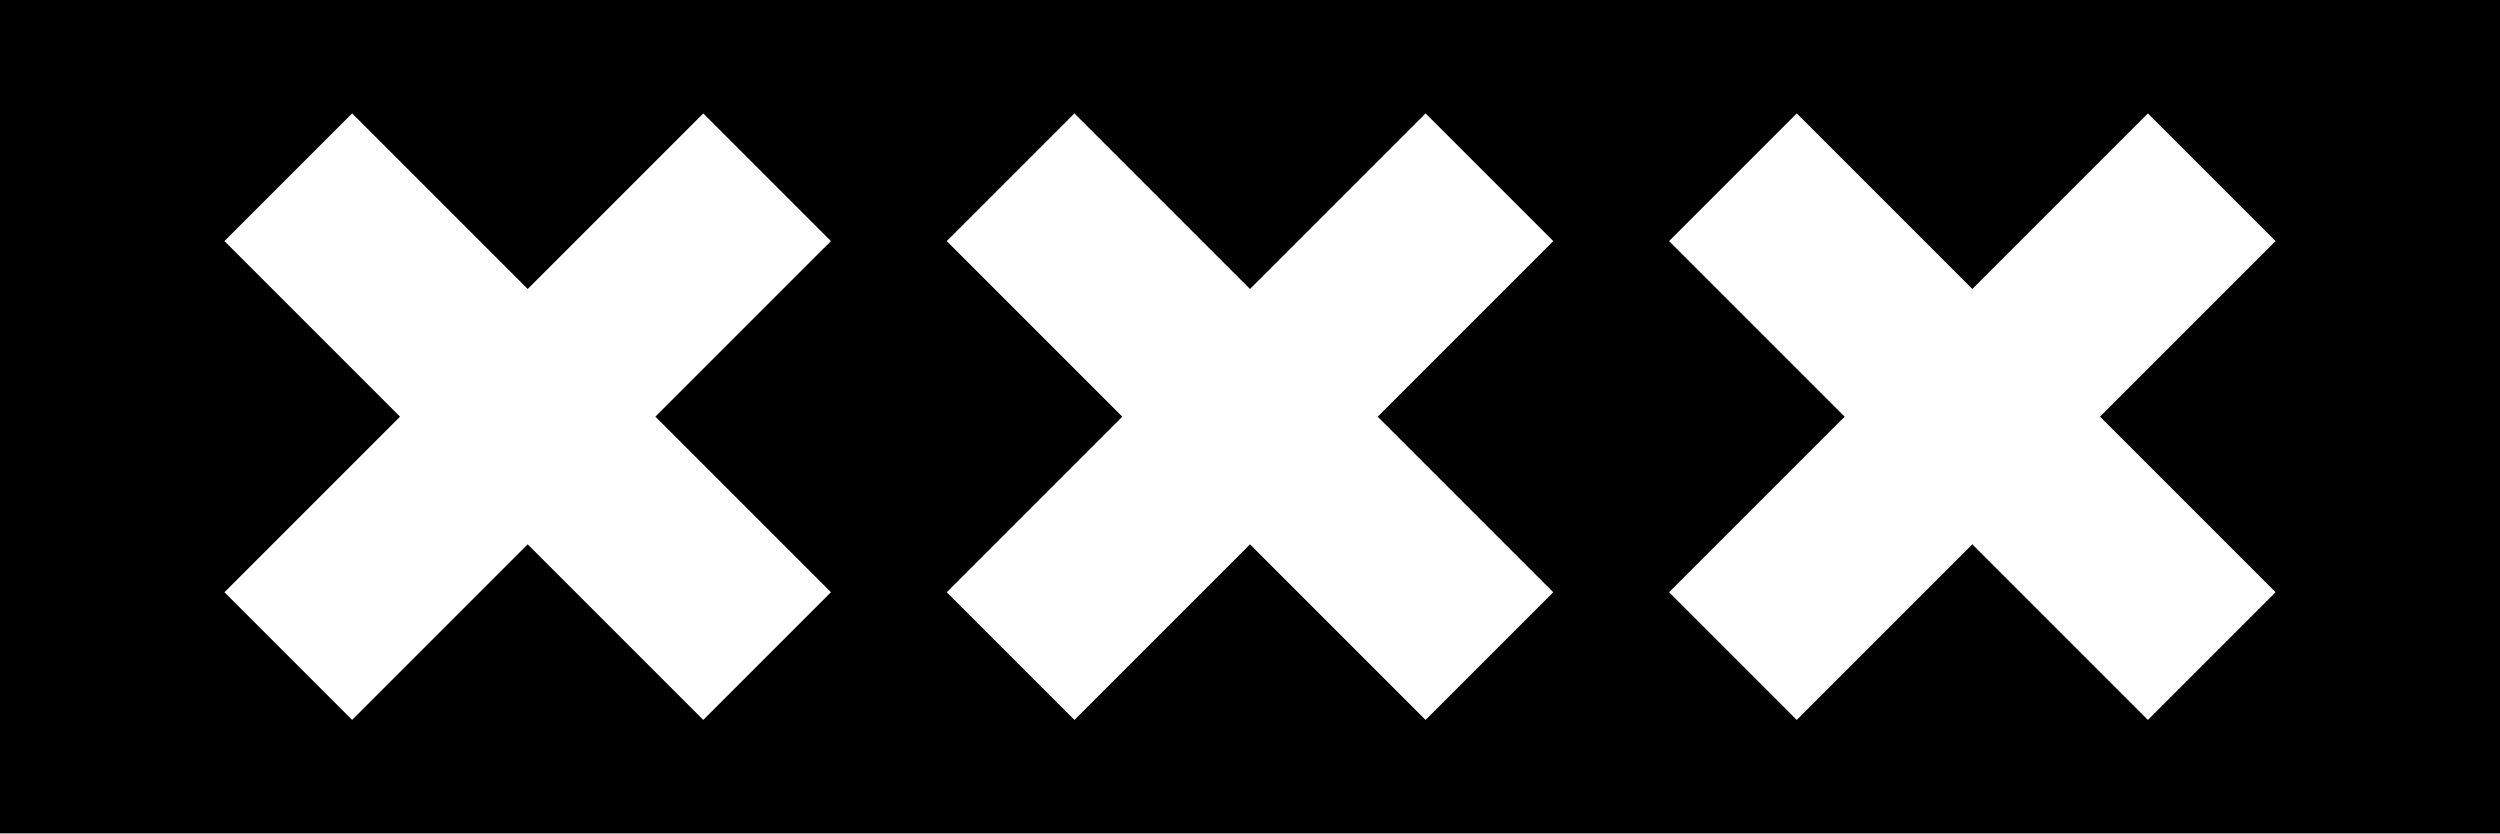
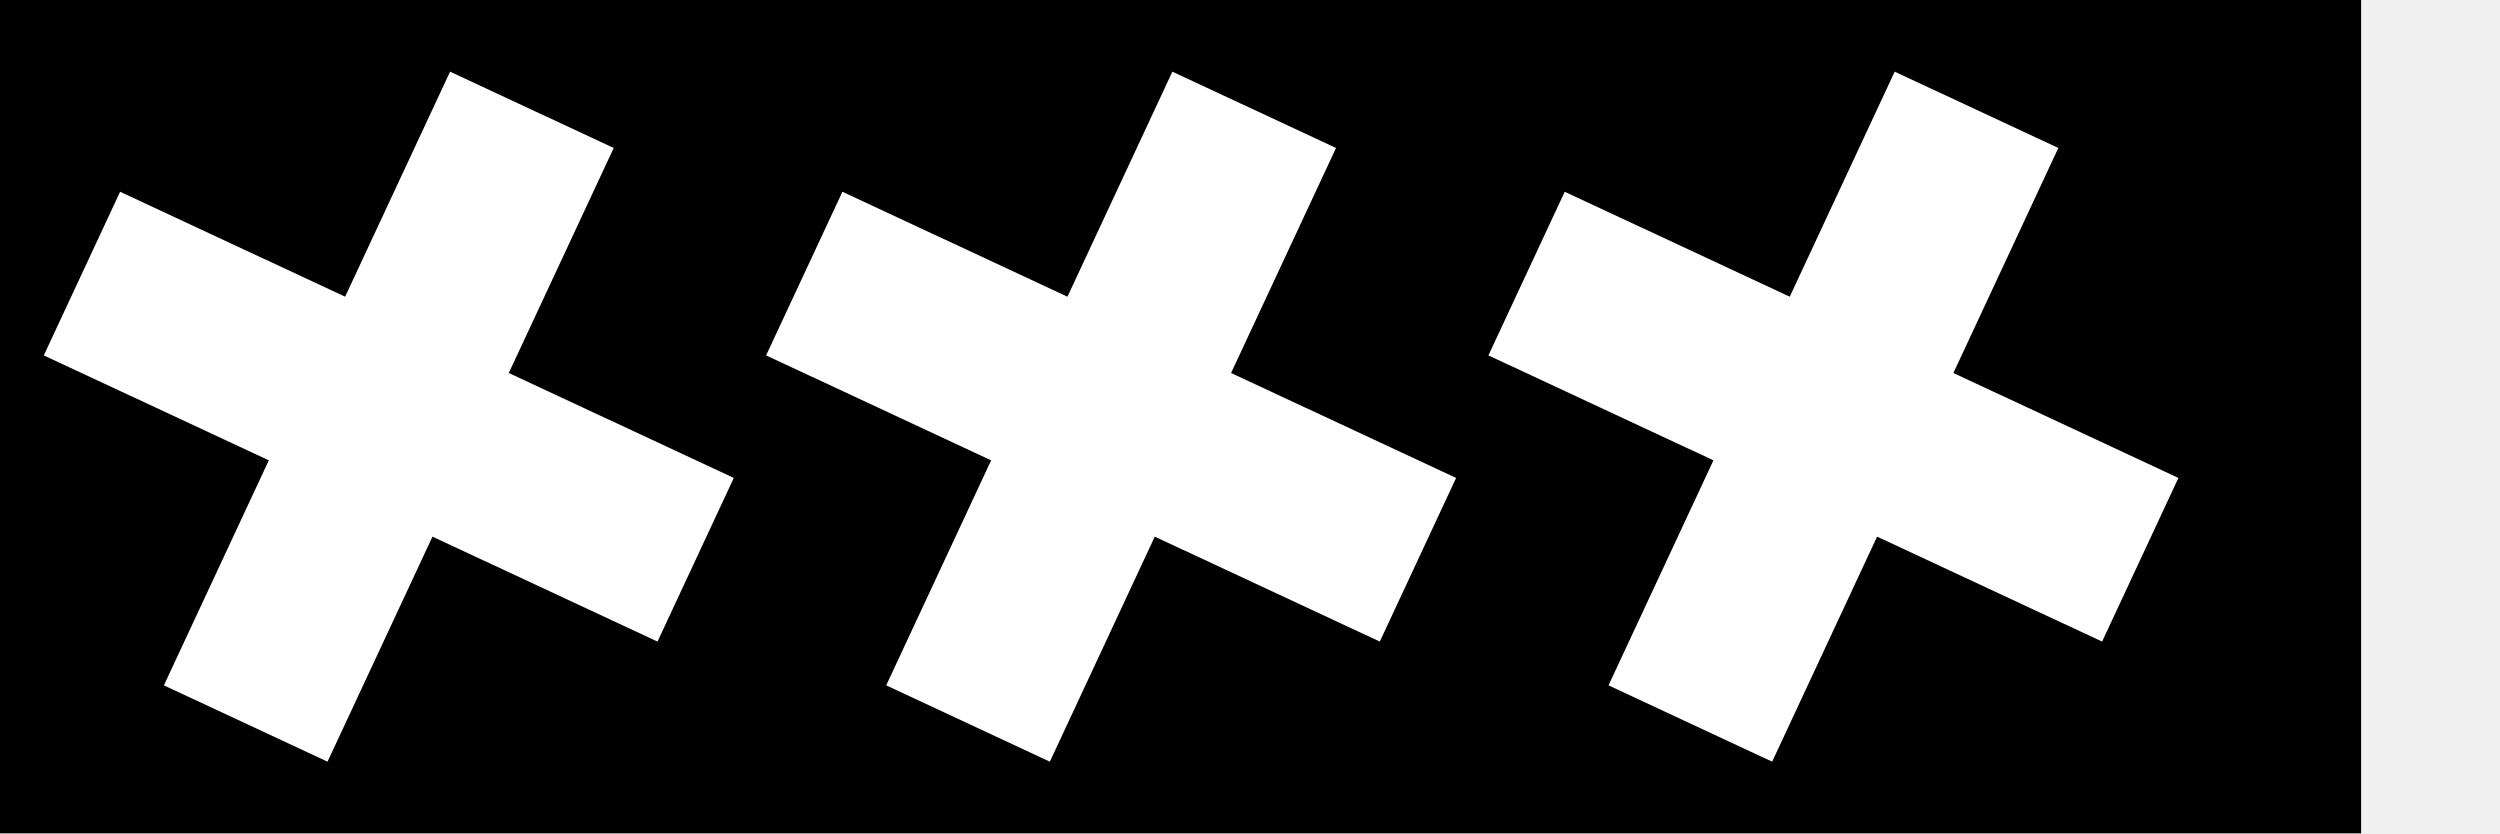
- <svg xmlns="http://www.w3.org/2000/svg" version="1.1" id="svg2" height="60" width="180">
+ <svg xmlns="http://www.w3.org/2000/svg" width="180" height="60" id="svg2" version="1.1">
  <defs id="defs4" />
-   <g transform="translate(-34.22835,-749.4202)" id="layer1">
-     <rect y="749.42" x="34.228" height="60" width="180" id="rect6274" style="color:#000000;display:inline;overflow:visible;visibility:visible;opacity:1;fill:#000000;fill-opacity:1;fill-rule:nonzero;marker:none;enable-background:accumulate" />
-     <path id="path6986" d="m 50.388,792.061 9.193,9.193 12.641,-12.641 12.641,12.641 9.193,-9.193 -12.641,-12.641 12.641,-12.641 -9.193,-9.193 -12.641,12.641 -12.641,-12.641 -9.193,9.193 12.641,12.641 -12.641,12.641 z m 52.007,0 9.193,9.193 12.641,-12.641 12.641,12.641 9.193,-9.193 -12.641,-12.641 12.641,-12.641 -9.193,-9.193 -12.641,12.641 -12.641,-12.641 -9.193,9.193 12.641,12.641 -12.641,12.641 z m 52.007,0 9.193,9.193 12.641,-12.641 12.641,12.641 9.193,-9.193 -12.641,-12.641 12.641,-12.641 -9.193,-9.193 -12.641,12.641 -12.641,-12.641 -9.193,9.193 12.641,12.641 -12.641,12.641 z" style="color:#000000;display:inline;overflow:visible;visibility:visible;fill:#ffffff;fill-opacity:1;fill-rule:nonzero;stroke:none;stroke-width:10;stroke-linecap:square;stroke-miterlimit:4;stroke-dasharray:none;stroke-opacity:1;marker:none;enable-background:accumulate" />
-   </g>
+   <rect y="6.0156249e-06" x="-10" height="60" width="180" id="rect6274" style="color:#000000;display:inline;overflow:visible;visibility:visible;opacity:1;fill:#000000;fill-opacity:1;fill-rule:nonzero;marker:none;enable-background:accumulate" />
+   <path id="path3342" d="M 11.8,49.346 23.582,54.84 31.138,38.638 47.34,46.193 52.834,34.411 36.632,26.856 44.187,10.654 32.405,5.16 24.849,21.362 8.647,13.807 3.153,25.589 19.355,33.144 11.8,49.346 Z" style="color:#000000;display:inline;overflow:visible;visibility:visible;fill:#ffffff;fill-opacity:1;fill-rule:nonzero;stroke:none;stroke-width:10;stroke-linecap:square;stroke-miterlimit:4;stroke-dasharray:none;stroke-opacity:1;marker:none;enable-background:accumulate" />
+   <path id="path3340" d="M 63.807,49.346 75.589,54.84 83.144,38.638 99.346,46.193 104.84,34.411 88.638,26.856 96.193,10.654 84.411,5.16 76.856,21.362 60.654,13.807 l -5.494,11.782 16.202,7.555 -7.555,16.202 z" style="color:#000000;display:inline;overflow:visible;visibility:visible;fill:#ffffff;fill-opacity:1;fill-rule:nonzero;stroke:none;stroke-width:10;stroke-linecap:square;stroke-miterlimit:4;stroke-dasharray:none;stroke-opacity:1;marker:none;enable-background:accumulate" />
+   <path id="path6986" d="m 115.813,49.346 11.782,5.494 7.555,-16.202 16.202,7.555 5.494,-11.782 -16.202,-7.555 7.555,-16.202 -11.782,-5.494 -7.555,16.202 -16.202,-7.555 -5.494,11.782 16.202,7.555 -7.555,16.202 z" style="color:#000000;display:inline;overflow:visible;visibility:visible;fill:#ffffff;fill-opacity:1;fill-rule:nonzero;stroke:none;stroke-width:10;stroke-linecap:square;stroke-miterlimit:4;stroke-dasharray:none;stroke-opacity:1;marker:none;enable-background:accumulate" />
</svg>
